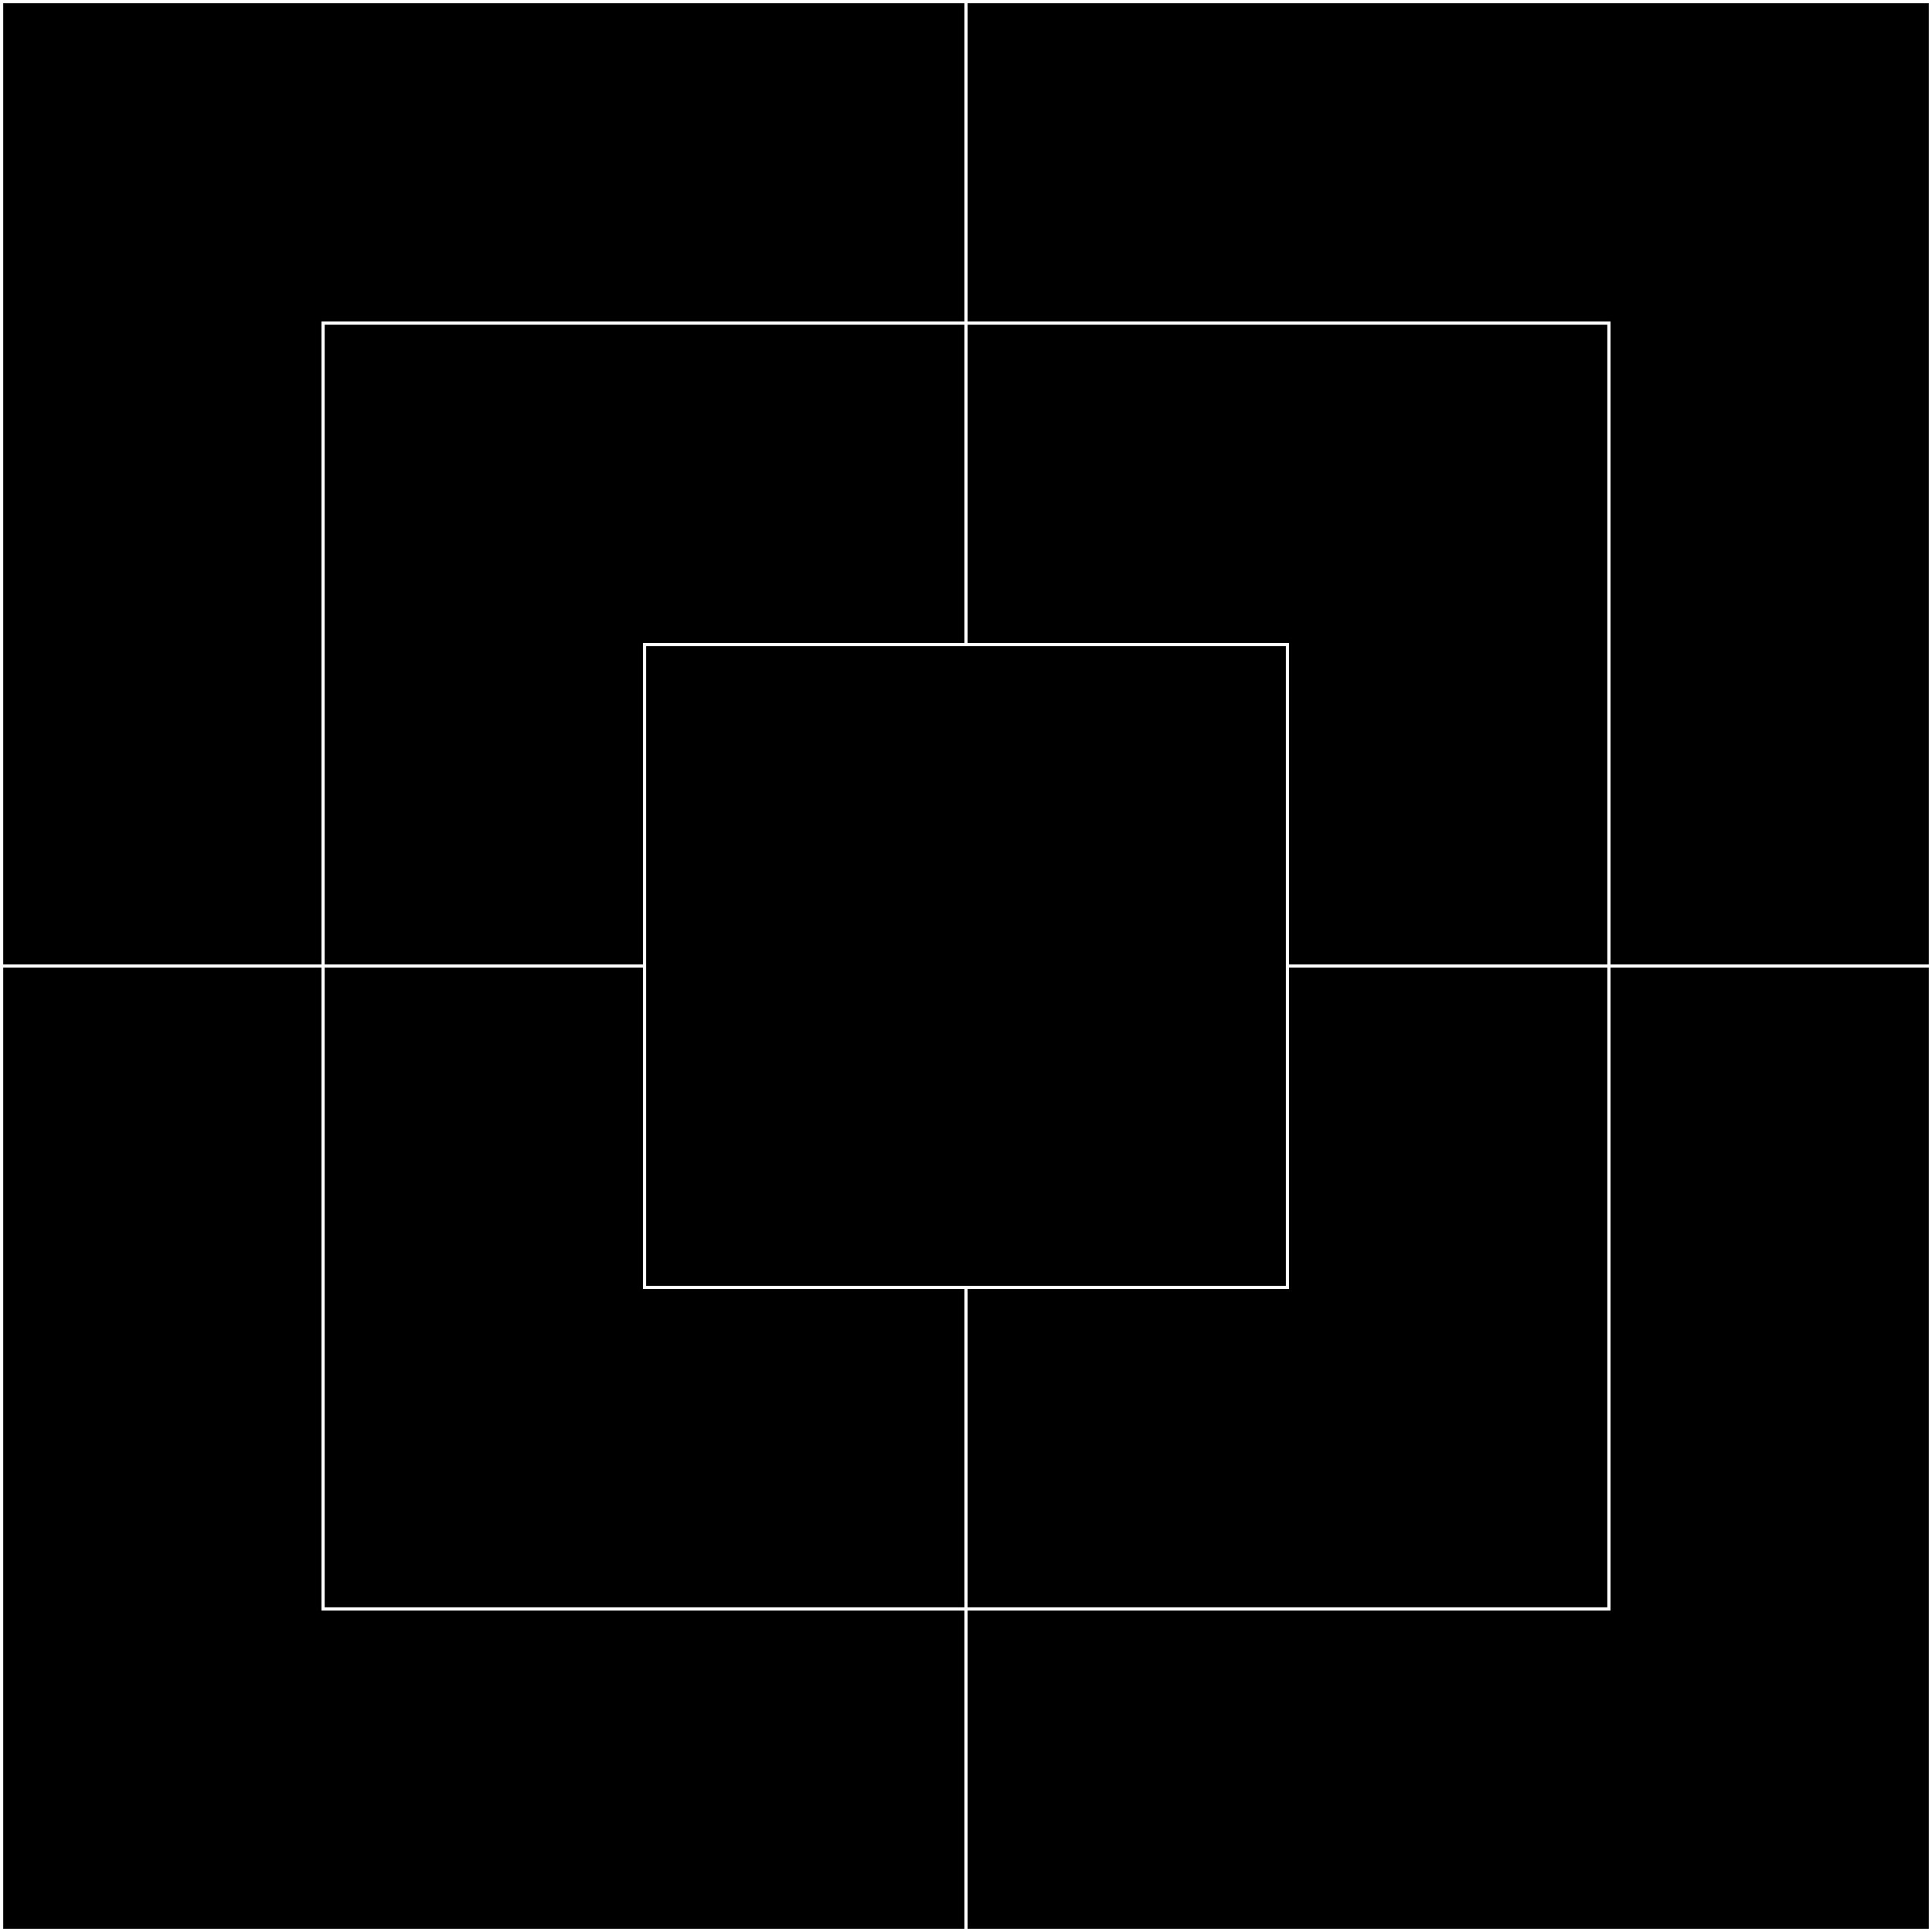
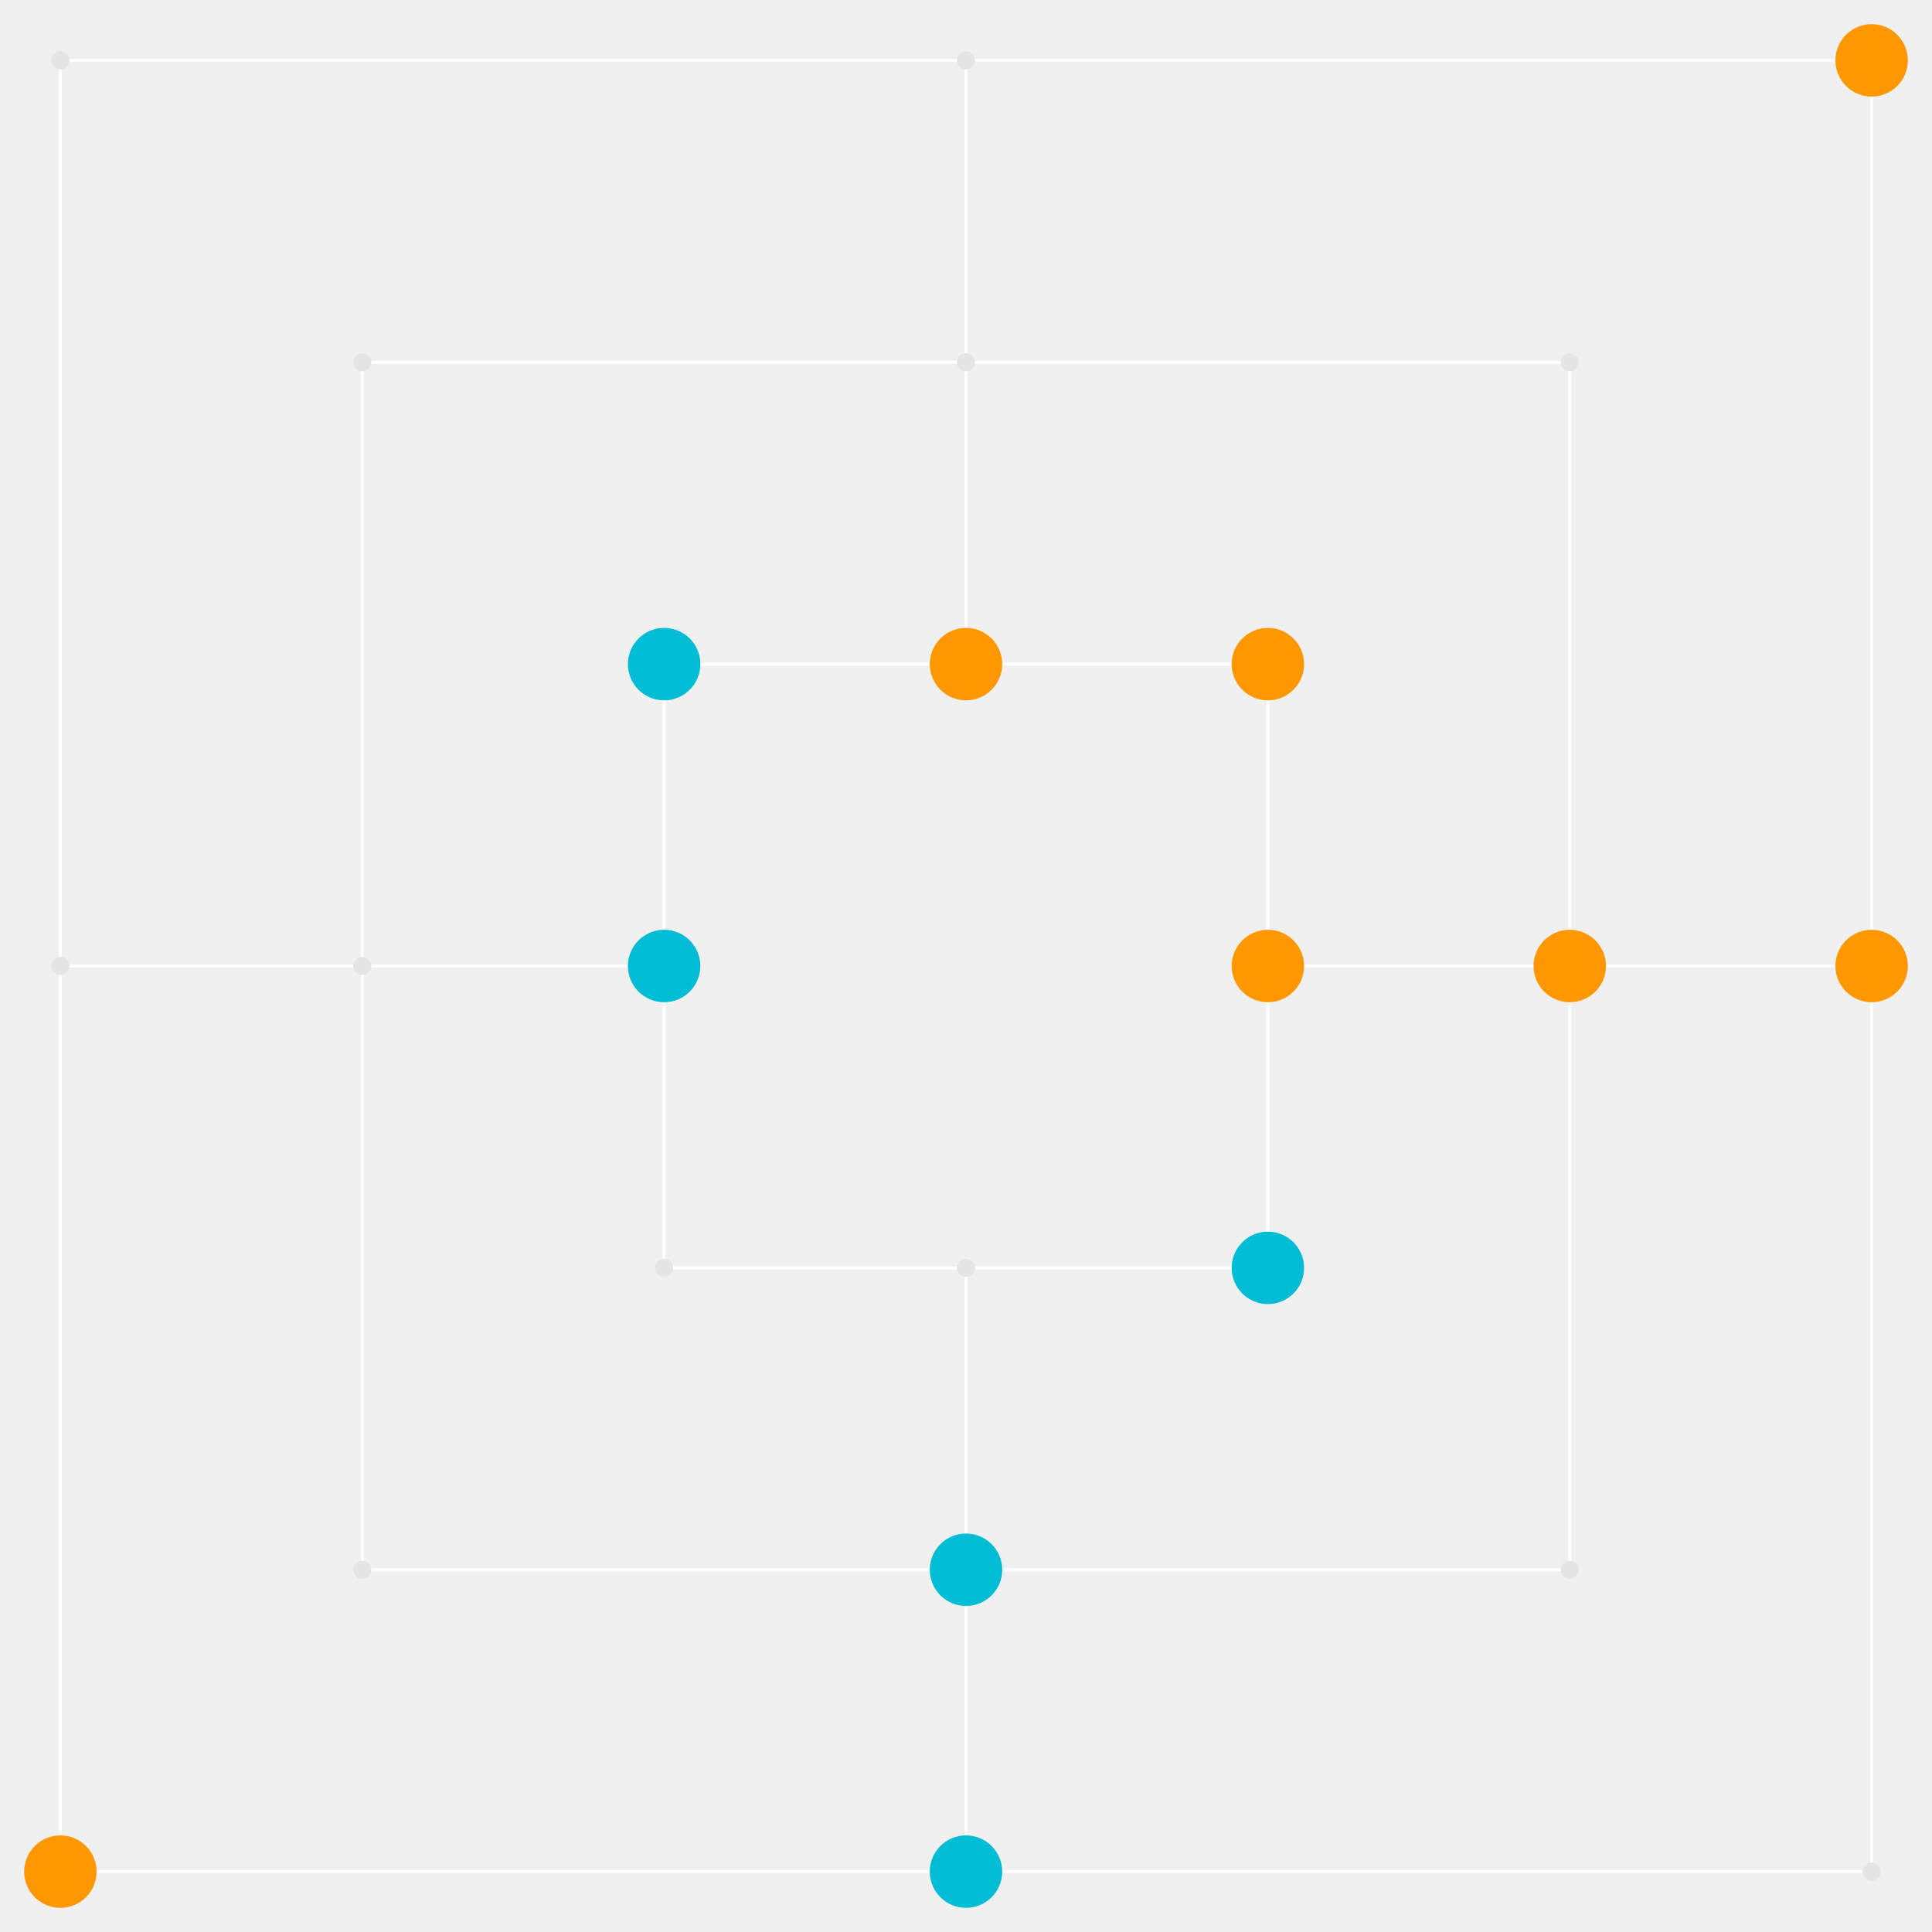
- <svg xmlns="http://www.w3.org/2000/svg" version="1.1" id="svg16" viewbox="-1 -1 601 601">
-   <defs id="defs20" />
-   <rect x="0.5" y="0.5" height="600" width="600" id="rect2" style="stroke:#ffffff" />
-   <rect x="100.5" y="100.5" height="400" width="400" id="rect4" style="stroke:#ffffff" />
-   <rect x="200.5" y="200.5" height="200" width="200" id="rect6" style="stroke:#ffffff" />
-   <line x1="300.5" y1="0.5" x2="300.5" y2="200.5" id="line8" style="stroke:#ffffff" />
-   <line x1="300.5" y1="600.5" x2="300.5" y2="400.5" id="line10" style="stroke:#ffffff" />
-   <line x1="0.5" y1="300.5" x2="200.5" y2="300.5" id="line12" style="stroke:#ffffff" />
-   <line x1="400.5" y1="300.5" x2="600.5" y2="300.5" id="line14" style="stroke:#ffffff" />
+ <svg xmlns="http://www.w3.org/2000/svg" viewBox="-20 -20 640 640">
+   <rect x="0" y="0" height="600" width="600" stroke="#fff" fill="none" />
+   <rect x="100" y="100" height="400" width="400" stroke="#fff" fill="none" />
+   <rect x="200" y="200" height="200" width="200" stroke="#fff" fill="none" />
+   <line x1="300" y1="0" x2="300" y2="200" stroke="#fff" fill="none" />
+   <line x1="300" y1="600" x2="300" y2="400" stroke="#fff" fill="none" />
+   <line x1="0" y1="300" x2="200" y2="300" stroke="#fff" fill="none" />
+   <line x1="400" y1="300" x2="600" y2="300" stroke="#fff" fill="none" />
+   <circle r="3" fill="#e5e5e5" cx="0" cy="0" />
+   <circle r="20" style="fill: rgb(0, 0, 0); opacity: 0;" cx="0" cy="0" />
+   <circle r="3" fill="#e5e5e5" cx="300" cy="0" />
+   <circle r="20" style="fill: rgb(0, 0, 0); opacity: 0;" cx="300" cy="0" />
+   <circle r="3" fill="#e5e5e5" cx="600" cy="0" />
+   <circle r="20" style="fill: rgb(0, 0, 0); opacity: 0;" cx="600" cy="0" />
+   <circle r="3" fill="#e5e5e5" cx="100" cy="100" />
+   <circle r="20" style="fill: rgb(0, 0, 0); opacity: 0;" cx="100" cy="100" />
+   <circle r="3" fill="#e5e5e5" cx="300" cy="100" />
+   <circle r="20" style="fill: rgb(0, 0, 0); opacity: 0;" cx="300" cy="100" />
+   <circle r="3" fill="#e5e5e5" cx="500" cy="100" />
+   <circle r="20" style="fill: rgb(0, 0, 0); opacity: 0;" cx="500" cy="100" />
+   <circle r="3" fill="#e5e5e5" cx="200" cy="200" />
+   <circle r="20" style="fill: rgb(0, 0, 0); opacity: 0;" cx="200" cy="200" />
+   <circle r="3" fill="#e5e5e5" cx="300" cy="200" />
+   <circle r="20" style="fill: rgb(0, 0, 0); opacity: 0;" cx="300" cy="200" />
+   <circle r="3" fill="#e5e5e5" cx="400" cy="200" />
+   <circle r="20" style="fill: rgb(0, 0, 0); opacity: 0;" cx="400" cy="200" />
+   <circle r="3" fill="#e5e5e5" cx="0" cy="300" />
+   <circle r="20" style="fill: rgb(0, 0, 0); opacity: 0;" cx="0" cy="300" />
+   <circle r="3" fill="#e5e5e5" cx="100" cy="300" />
+   <circle r="20" style="fill: rgb(0, 0, 0); opacity: 0;" cx="100" cy="300" />
+   <circle r="3" fill="#e5e5e5" cx="200" cy="300" />
+   <circle r="20" style="fill: rgb(0, 0, 0); opacity: 0;" cx="200" cy="300" />
+   <circle r="3" fill="#e5e5e5" cx="400" cy="300" />
+   <circle r="20" style="fill: rgb(0, 0, 0); opacity: 0;" cx="400" cy="300" />
+   <circle r="3" fill="#e5e5e5" cx="500" cy="300" />
+   <circle r="20" style="fill: rgb(0, 0, 0); opacity: 0;" cx="500" cy="300" />
+   <circle r="3" fill="#e5e5e5" cx="600" cy="300" />
+   <circle r="20" style="fill: rgb(0, 0, 0); opacity: 0;" cx="600" cy="300" />
+   <circle r="3" fill="#e5e5e5" cx="200" cy="400" />
+   <circle r="20" style="fill: rgb(0, 0, 0); opacity: 0;" cx="200" cy="400" />
+   <circle r="3" fill="#e5e5e5" cx="300" cy="400" />
+   <circle r="20" style="fill: rgb(0, 0, 0); opacity: 0;" cx="300" cy="400" />
+   <circle r="3" fill="#e5e5e5" cx="400" cy="400" />
+   <circle r="20" style="fill: rgb(0, 0, 0); opacity: 0;" cx="400" cy="400" />
+   <circle r="3" fill="#e5e5e5" cx="100" cy="500" />
+   <circle r="20" style="fill: rgb(0, 0, 0); opacity: 0;" cx="100" cy="500" />
+   <circle r="3" fill="#e5e5e5" cx="300" cy="500" />
+   <circle r="20" style="fill: rgb(0, 0, 0); opacity: 0;" cx="300" cy="500" />
+   <circle r="3" fill="#e5e5e5" cx="500" cy="500" />
+   <circle r="20" style="fill: rgb(0, 0, 0); opacity: 0;" cx="500" cy="500" />
+   <circle r="3" fill="#e5e5e5" cx="0" cy="600" />
+   <circle r="20" style="fill: rgb(0, 0, 0); opacity: 0;" cx="0" cy="600" />
+   <circle r="3" fill="#e5e5e5" cx="300" cy="600" />
+   <circle r="20" style="fill: rgb(0, 0, 0); opacity: 0;" cx="300" cy="600" />
+   <circle r="3" fill="#e5e5e5" cx="600" cy="600" />
+   <circle r="20" style="fill: rgb(0, 0, 0); opacity: 0;" cx="600" cy="600" />
+   <g class="pin" style="transform: translateX(400px) translateY(400px); transform-origin: 0px 0px 0px;">
+     <circle r="12" fill="#00BCD4" cx="0" cy="0" />
+     <circle r="20" style="fill: rgb(0, 0, 0); opacity: 0;" cx="0" cy="0" />
+   </g>
+   <g class="pin" style="transform: translateX(400px) translateY(200px); transform-origin: 0px 0px 0px;">
+     <circle r="12" fill="#FF9800" cx="0" cy="0" />
+     <circle r="20" style="fill: rgb(0, 0, 0); opacity: 0;" cx="0" cy="0" />
+   </g>
+   <g class="pin" style="transform: translateX(200px) translateY(200px); transform-origin: 0px 0px 0px;">
+     <circle r="12" fill="#00BCD4" cx="0" cy="0" />
+     <circle r="20" style="fill: rgb(0, 0, 0); opacity: 0;" cx="0" cy="0" />
+   </g>
+   <g class="pin" style="transform: translateX(300px) translateY(200px); transform-origin: 0px 0px 0px;">
+     <circle r="12" fill="#FF9800" cx="0" cy="0" />
+     <circle r="20" style="fill: rgb(0, 0, 0); opacity: 0;" cx="0" cy="0" />
+   </g>
+   <g class="pin" style="transform: translateX(400px) translateY(300px); transform-origin: 0px 0px 0px;">
+     <circle r="12" fill="#FF9800" cx="0" cy="0" />
+     <circle r="20" style="fill: rgb(0, 0, 0); opacity: 0;" cx="0" cy="0" />
+   </g>
+   <g class="pin" style="transform: translateX(500px) translateY(300px); transform-origin: 0px 0px 0px;">
+     <circle r="12" fill="#FF9800" cx="0" cy="0" />
+     <circle r="20" style="fill: rgb(0, 0, 0); opacity: 0;" cx="0" cy="0" />
+   </g>
+   <g class="pin" style="transform: translateX(600px) translateY(300px); transform-origin: 0px 0px 0px;">
+     <circle r="12" fill="#FF9800" cx="0" cy="0" />
+     <circle r="20" style="fill: rgb(0, 0, 0); opacity: 0;" cx="0" cy="0" />
+   </g>
+   <g class="pin" style="transform: translateX(200px) translateY(300px); transform-origin: 0px 0px 0px;">
+     <circle r="12" fill="#00BCD4" cx="0" cy="0" />
+     <circle r="20" style="fill: rgb(0, 0, 0); opacity: 0;" cx="0" cy="0" />
+   </g>
+   <g class="pin" style="transform: translateX(300px) translateY(500px); transform-origin: 0px 0px 0px;">
+     <circle r="12" fill="#00BCD4" cx="0" cy="0" />
+     <circle r="20" style="fill: rgb(0, 0, 0); opacity: 0;" cx="0" cy="0" />
+   </g>
+   <g class="pin" style="transform: translateX(300px) translateY(600px); transform-origin: 0px 0px 0px;">
+     <circle r="12" fill="#00BCD4" cx="0" cy="0" />
+     <circle r="20" style="fill: rgb(0, 0, 0); opacity: 0;" cx="0" cy="0" />
+   </g>
+   <g class="pin" style="transform: translateX(600px) translateY(0px); transform-origin: 0px 0px 0px;">
+     <circle r="12" fill="#FF9800" cx="0" cy="0" />
+     <circle r="20" style="fill: rgb(0, 0, 0); opacity: 0;" cx="0" cy="0" />
+   </g>
+   <g class="pin" style="transform: translateX(0px) translateY(600px); transform-origin: 0px 0px 0px;">
+     <circle r="12" fill="#FF9800" cx="0" cy="0" />
+     <circle r="20" style="fill: rgb(0, 0, 0); opacity: 0;" cx="0" cy="0" />
+   </g>
</svg>
